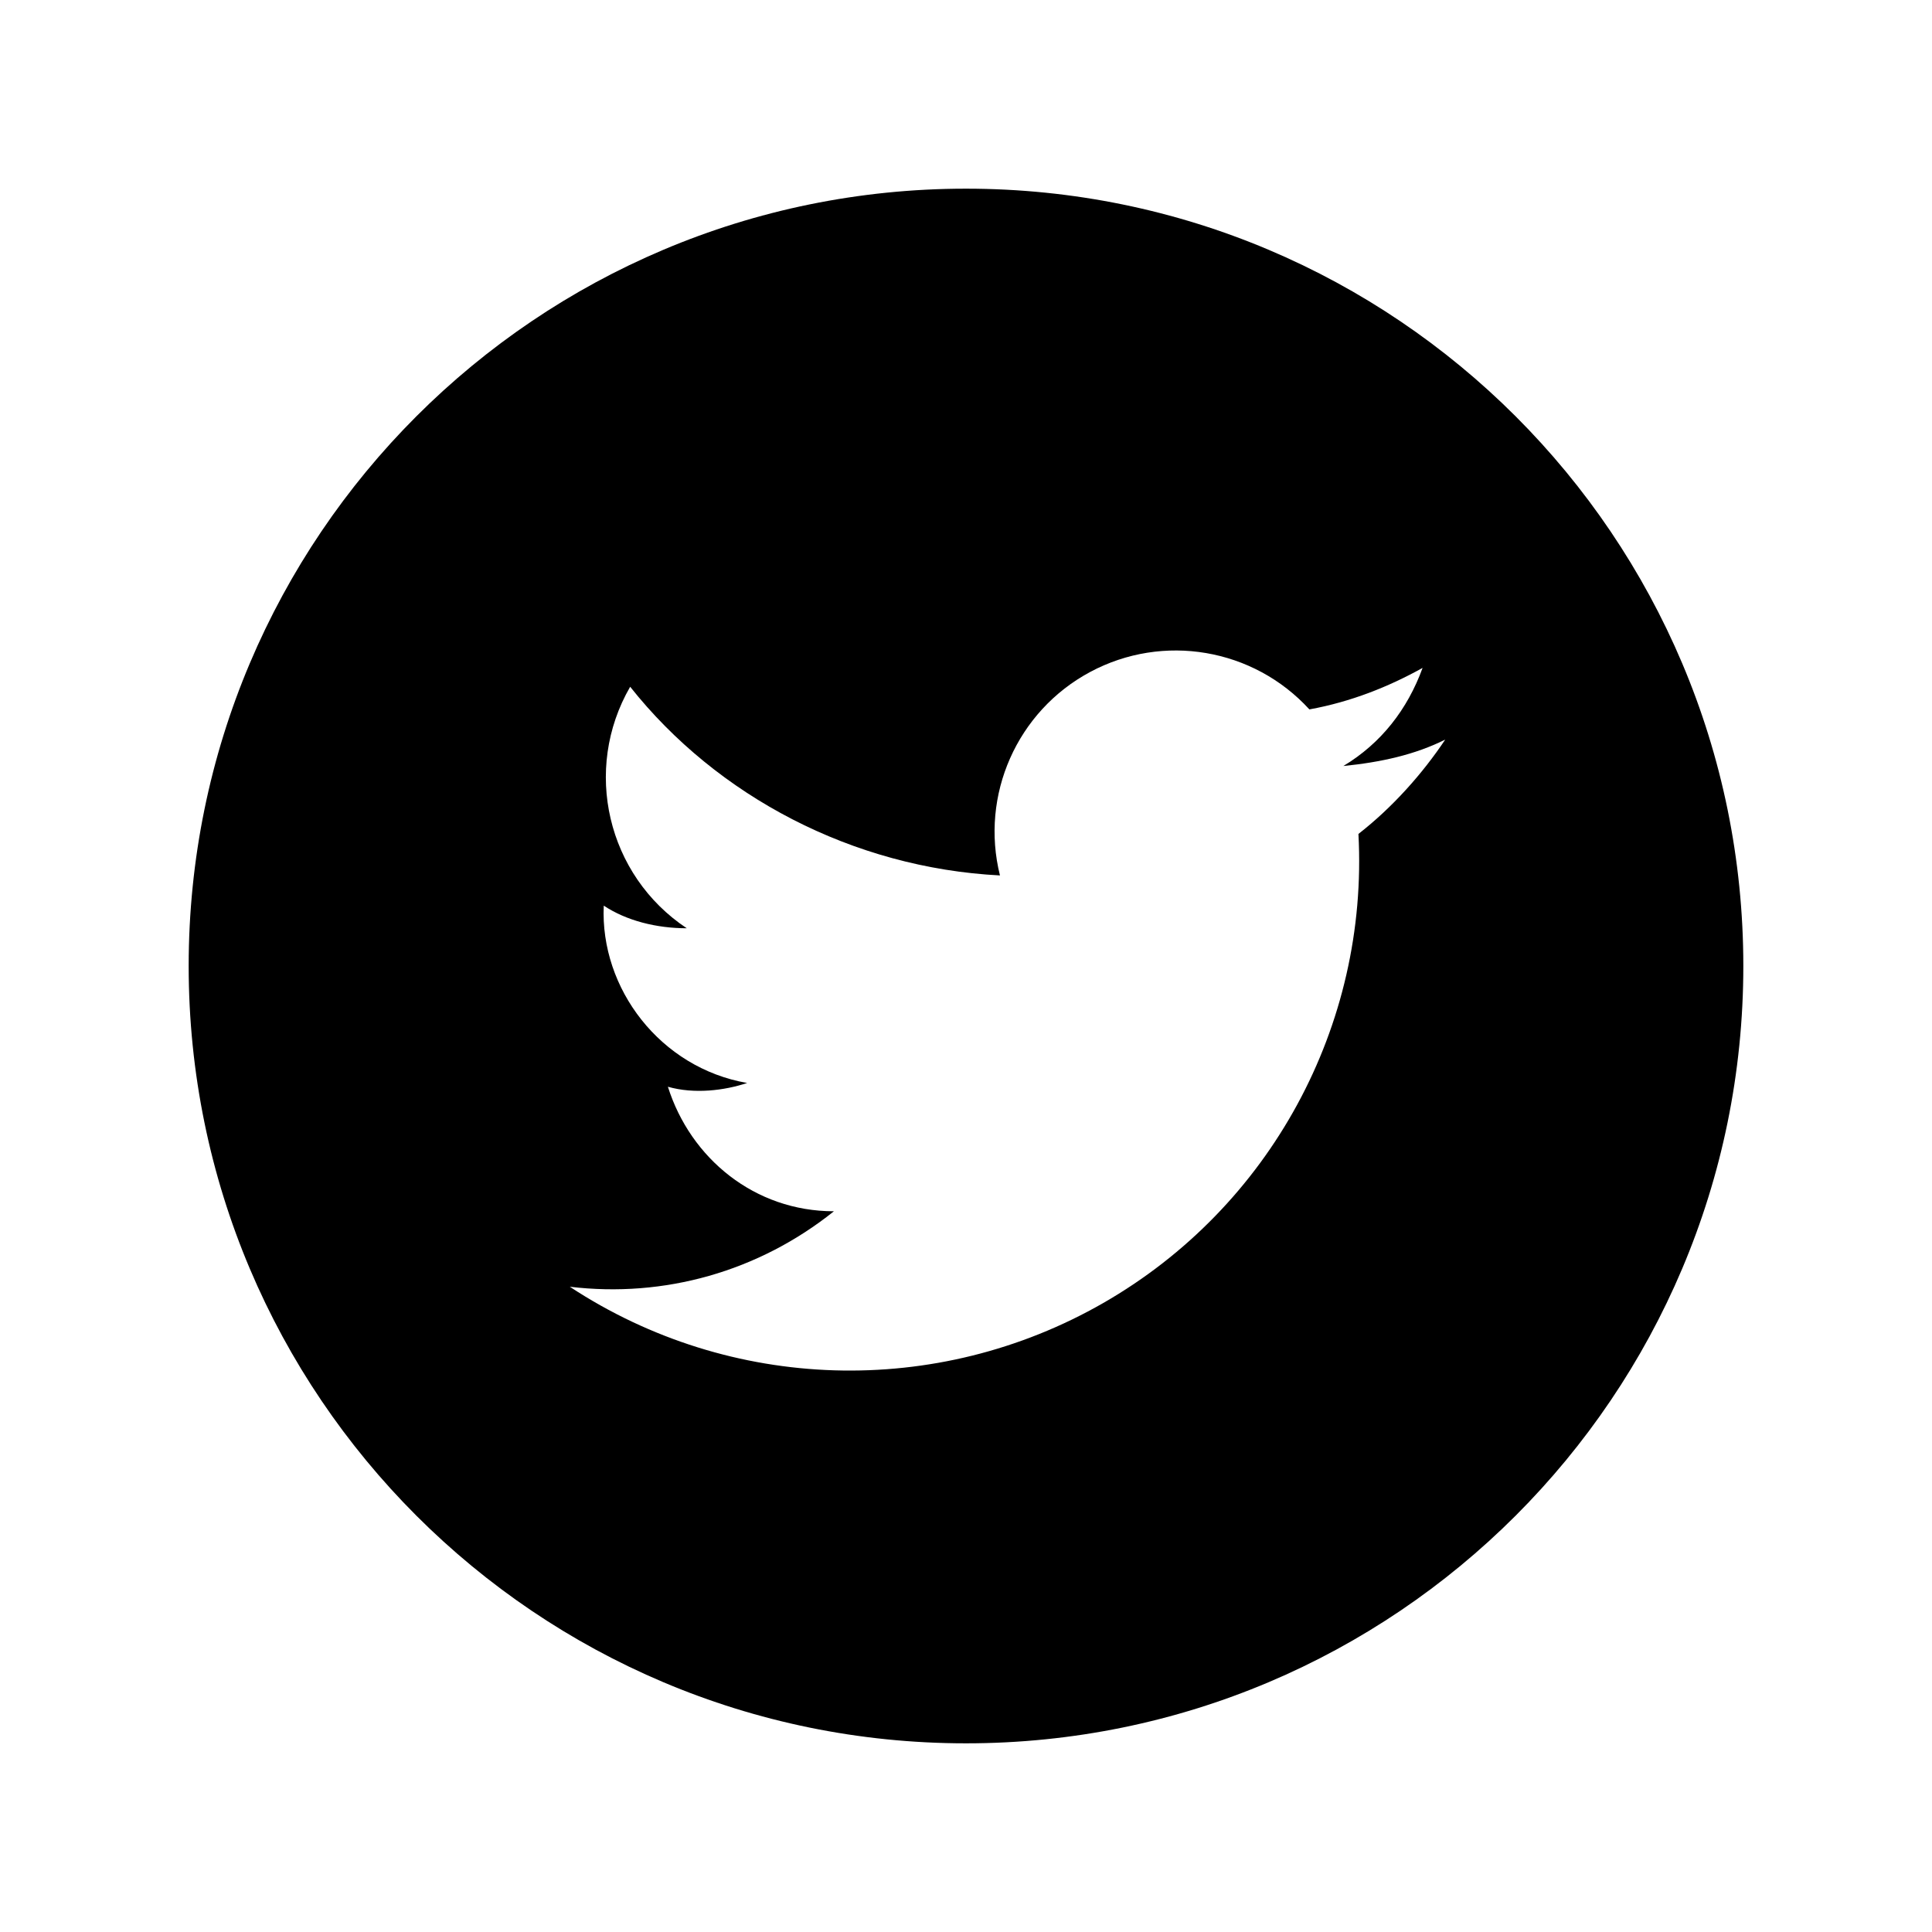
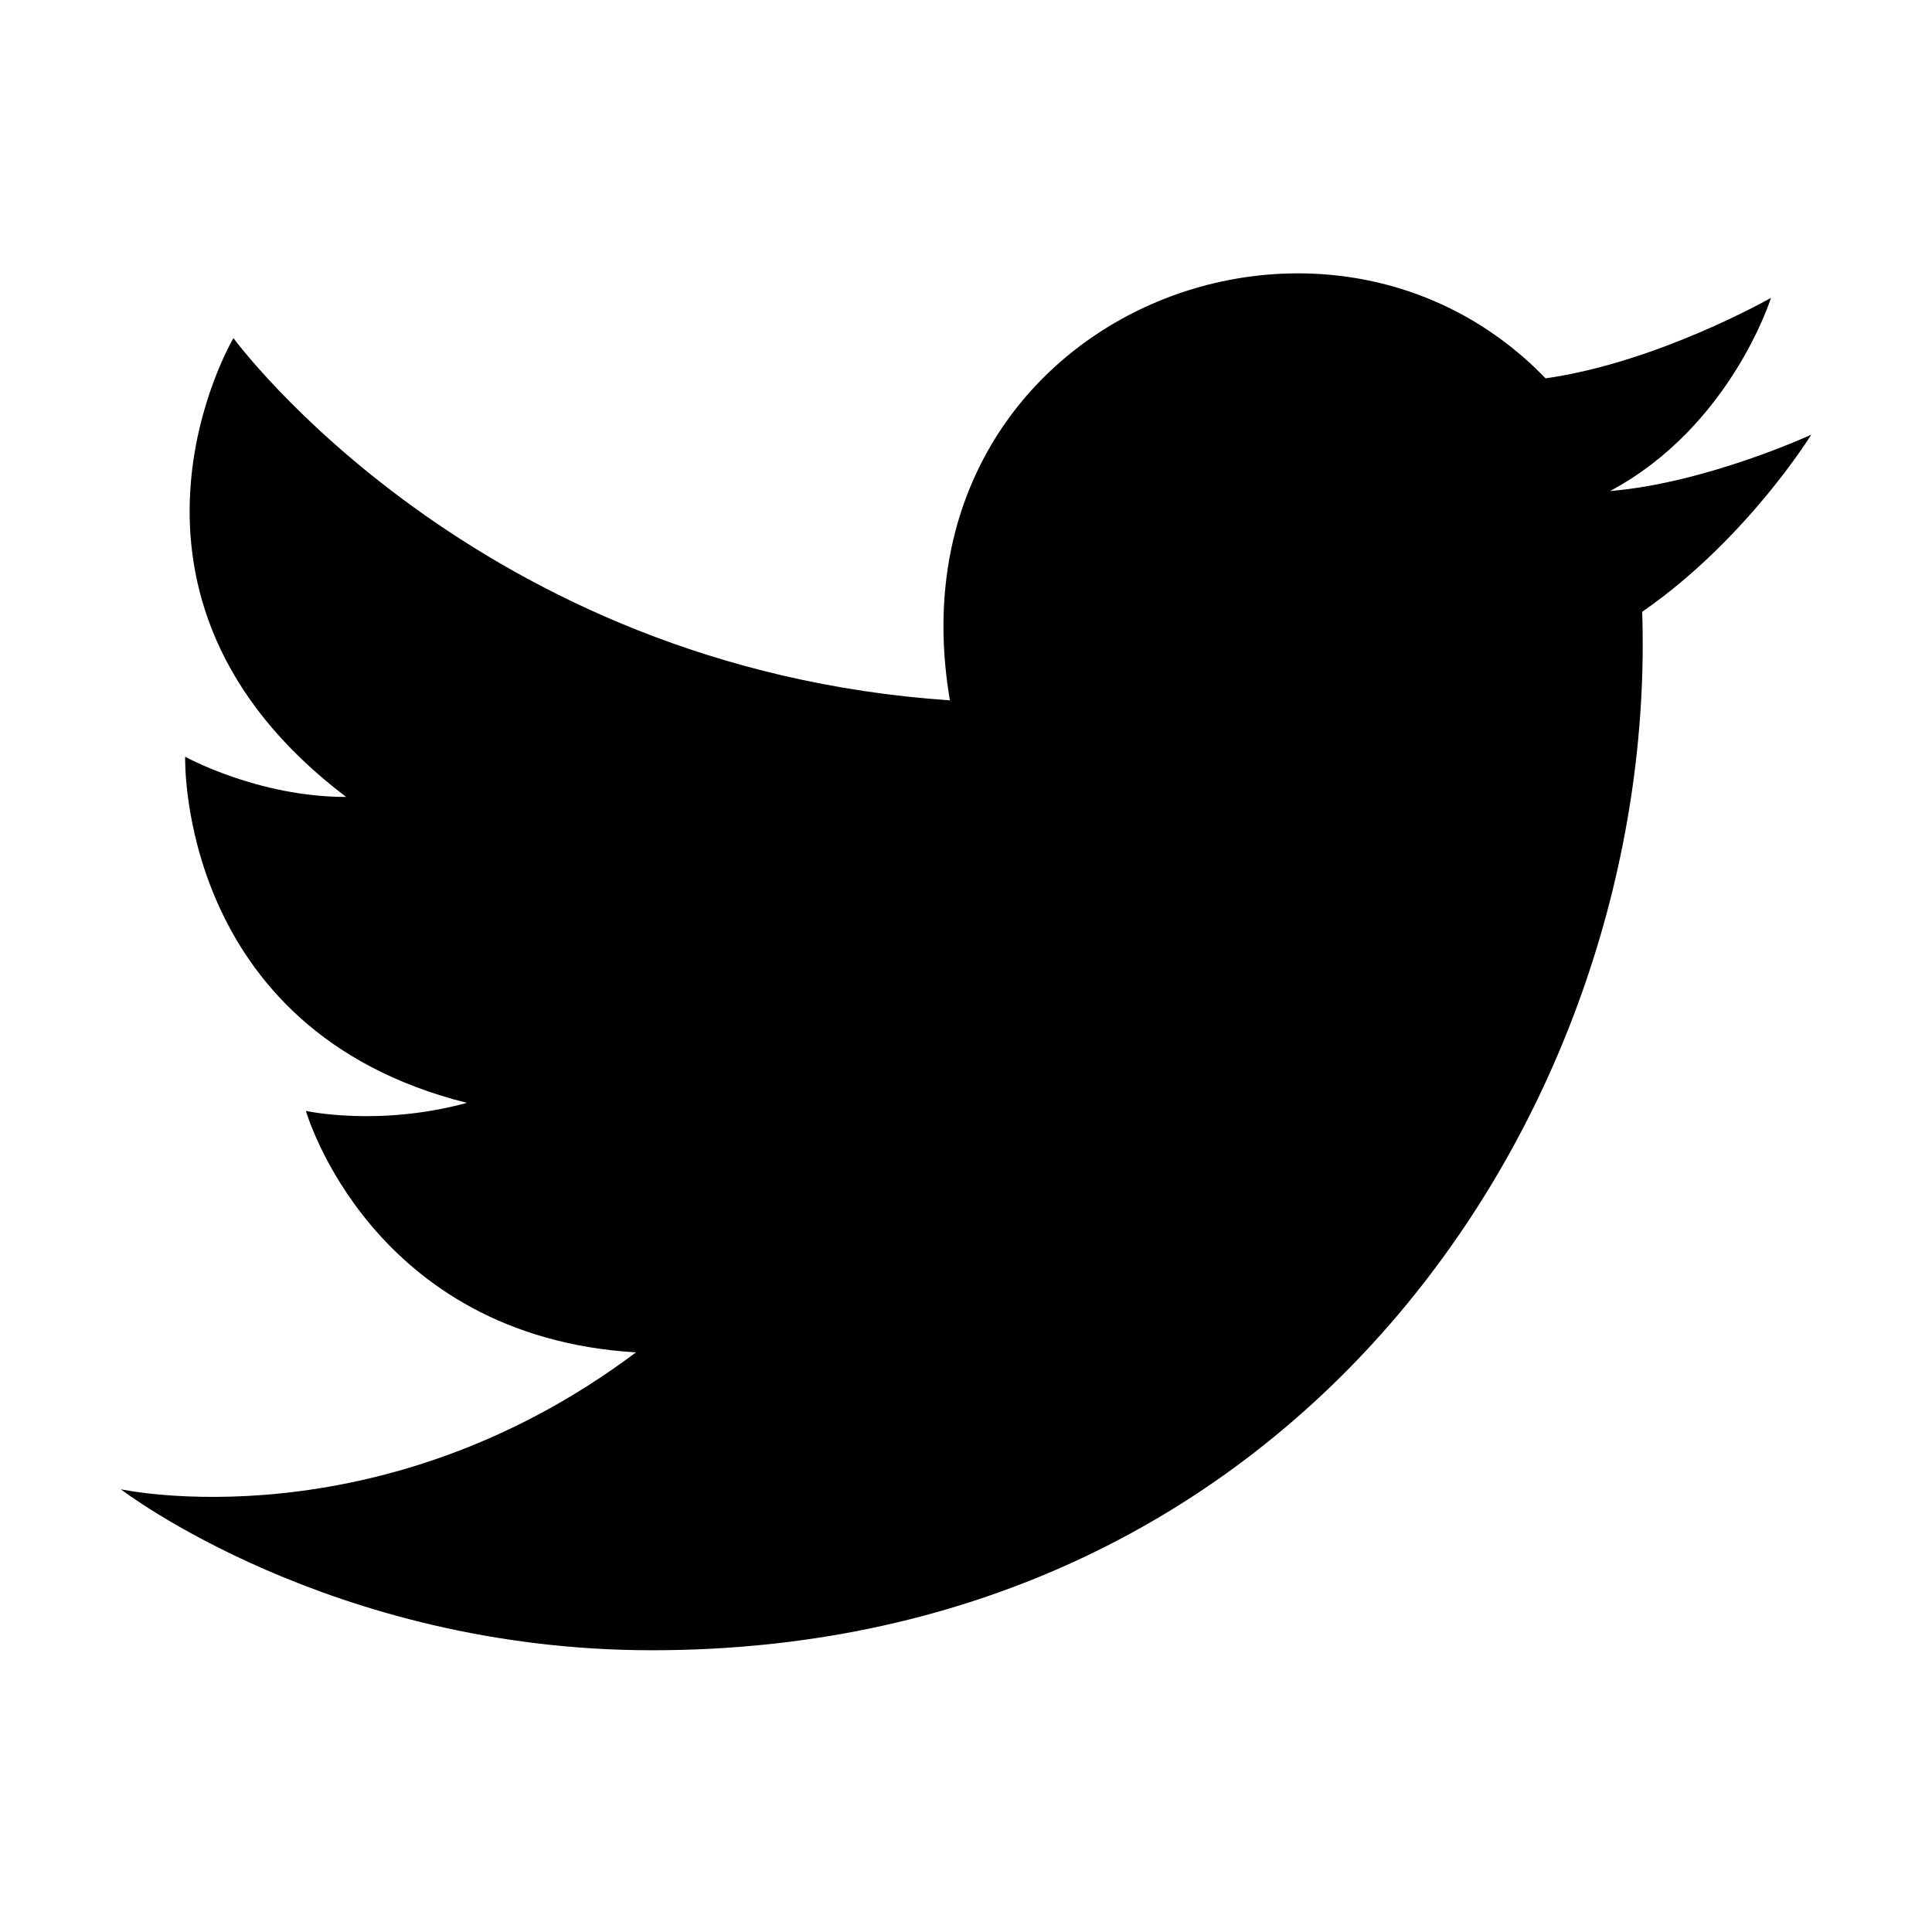
- <svg viewBox="0 0 512 512">
-   <path d="M256 50a206 206 0 1 0 0 412 206 206 0 0 0 0-412zm104 171a135 135 0 0 1-209 120c25 3 50-4 70-20-21 0-38-14-44-33 7 2 15 1 21-1-23-4-39-25-38-47 6 4 14 6 22 6a48 48 0 0 1-15-64c23 29 59 48 98 50a48 48 0 0 1 82-44c11-2 21-6 30-11-4 11-11 20-21 26 10-1 19-3 27-7-6 9-14 18-23 25z" />
+ <svg viewBox="0 0 240 240">
+   <path d="M225 54s-8 13-21 22c2 61-42 129-123 129-40 0-66-20-66-20s32 7 64-17c-33-2-41-30-41-30s9 2 20-1c-36-9-35-43-35-43s9 5 20 5C10 74 29 42 29 42s30 41 89 45c-8-47 46-69 74-40 14-2 28-10 28-10s-5 16-20 24c12-1 25-7 25-7z" />
</svg>
